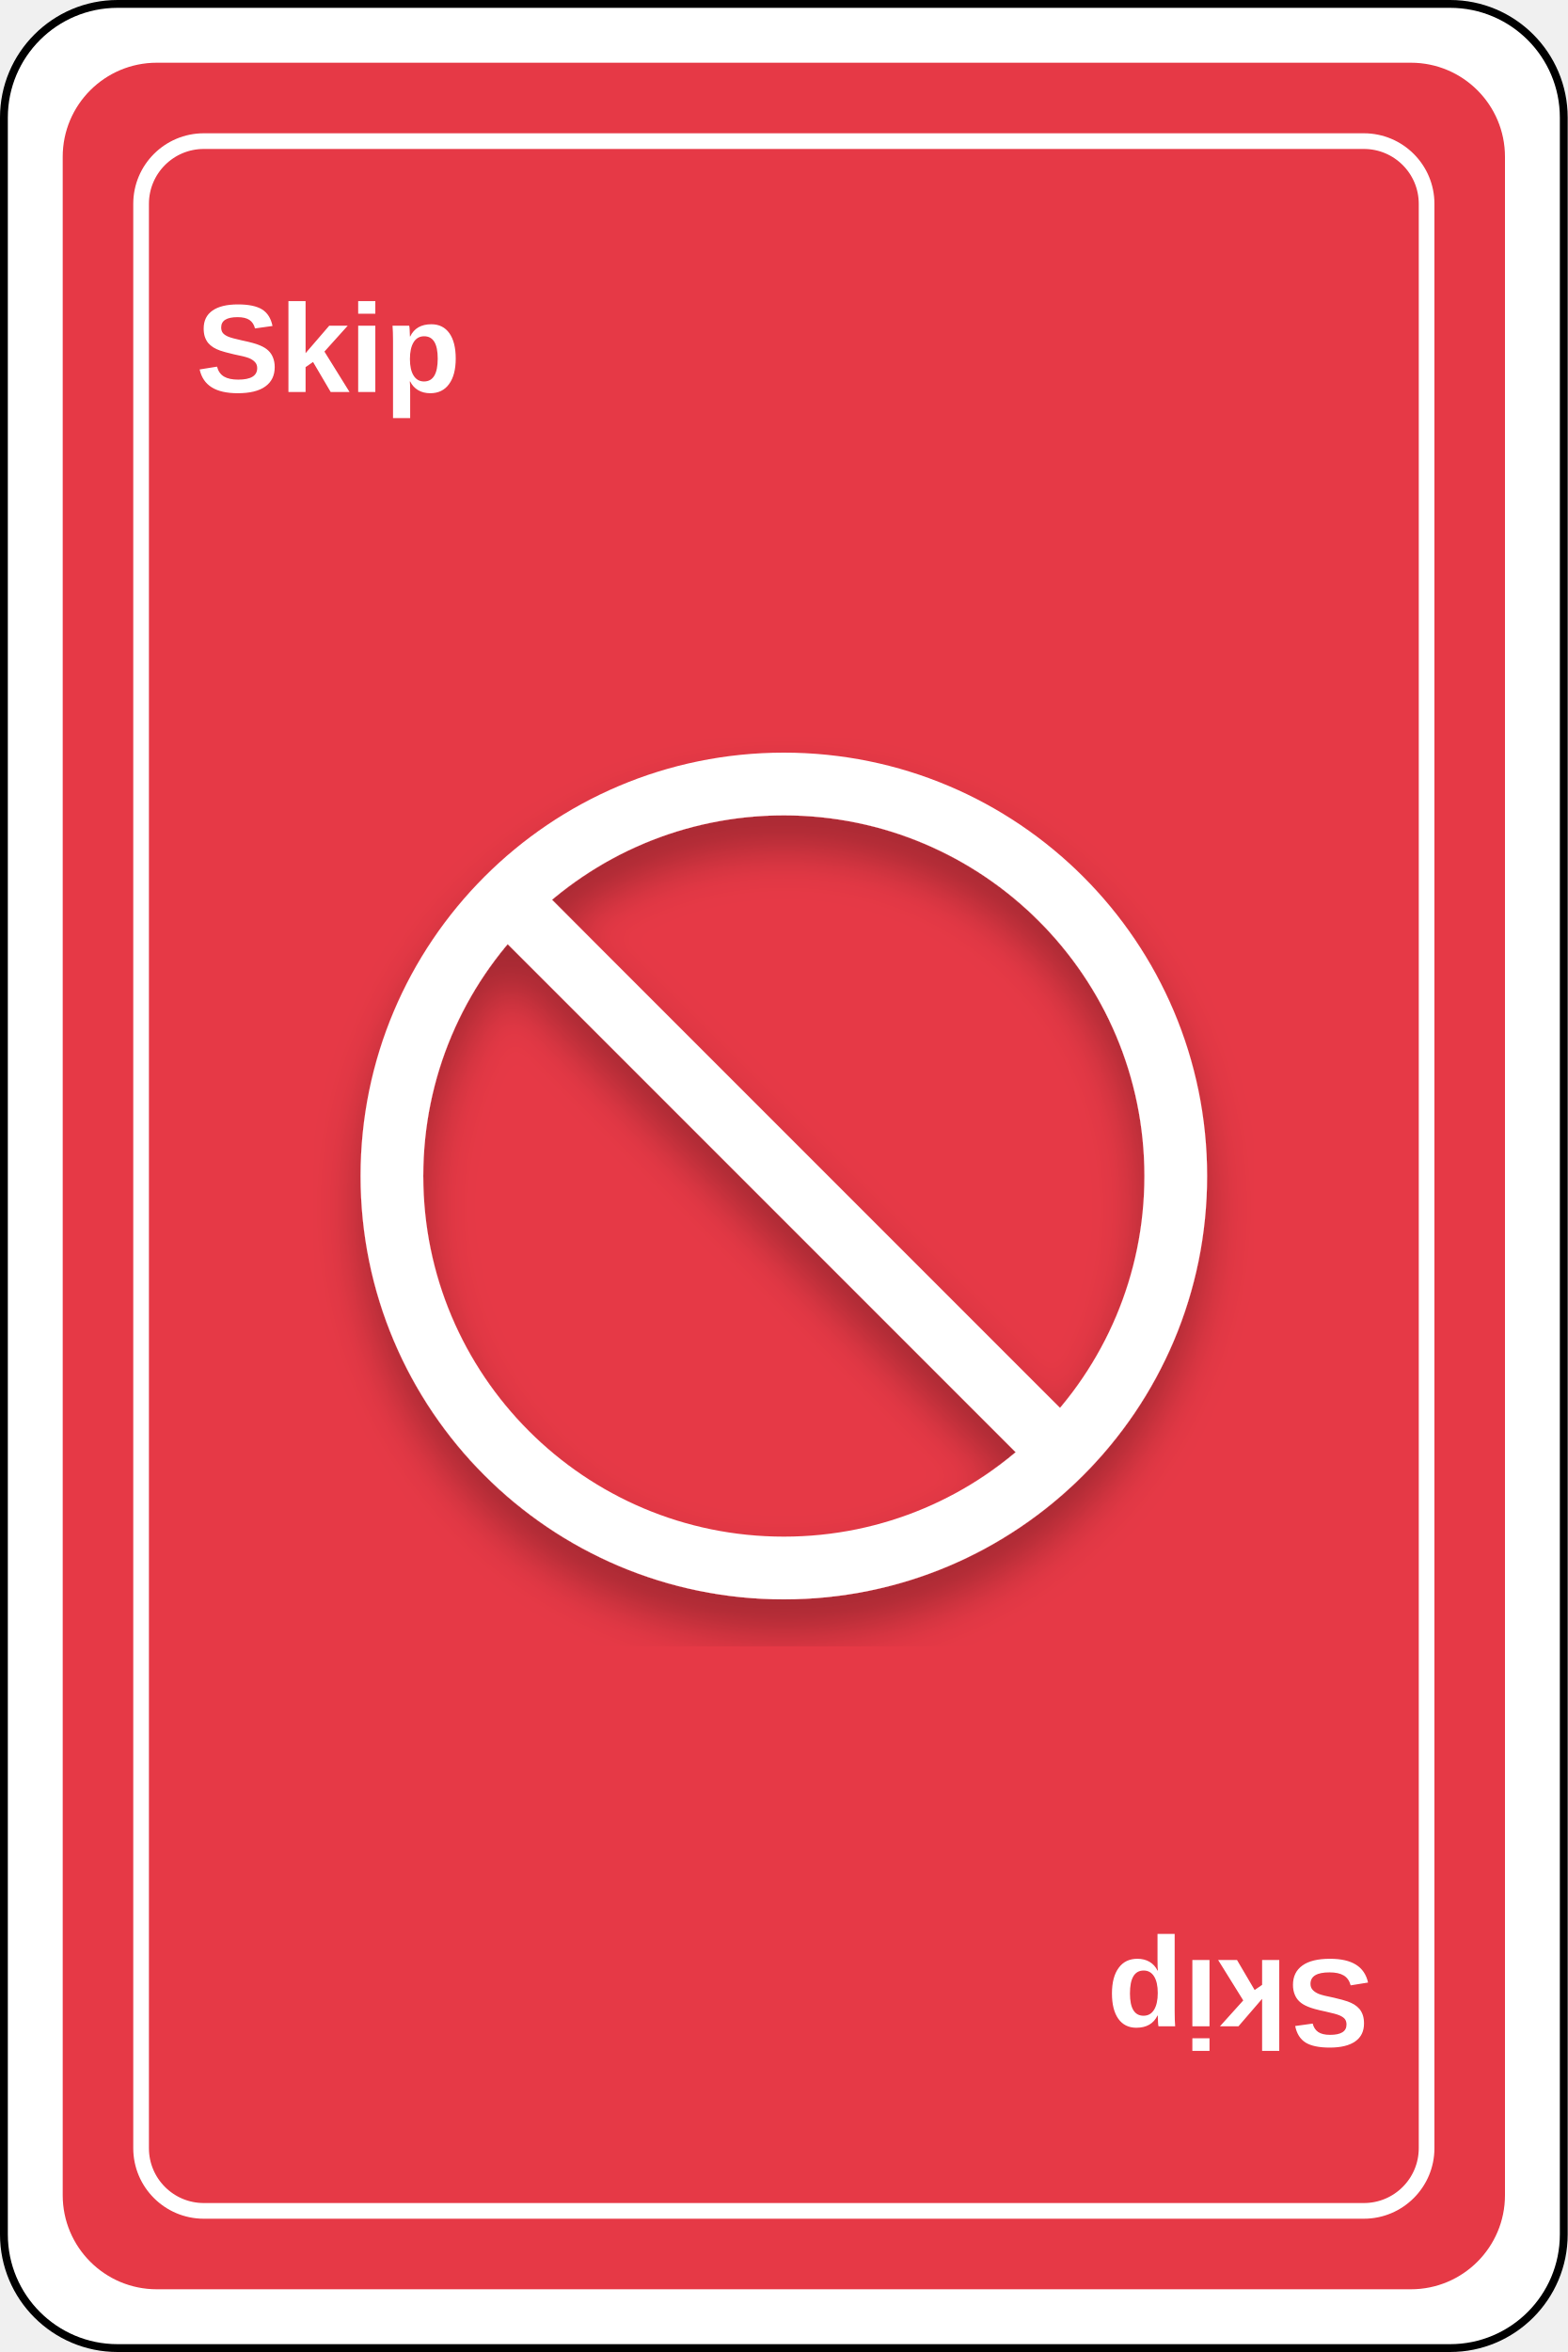
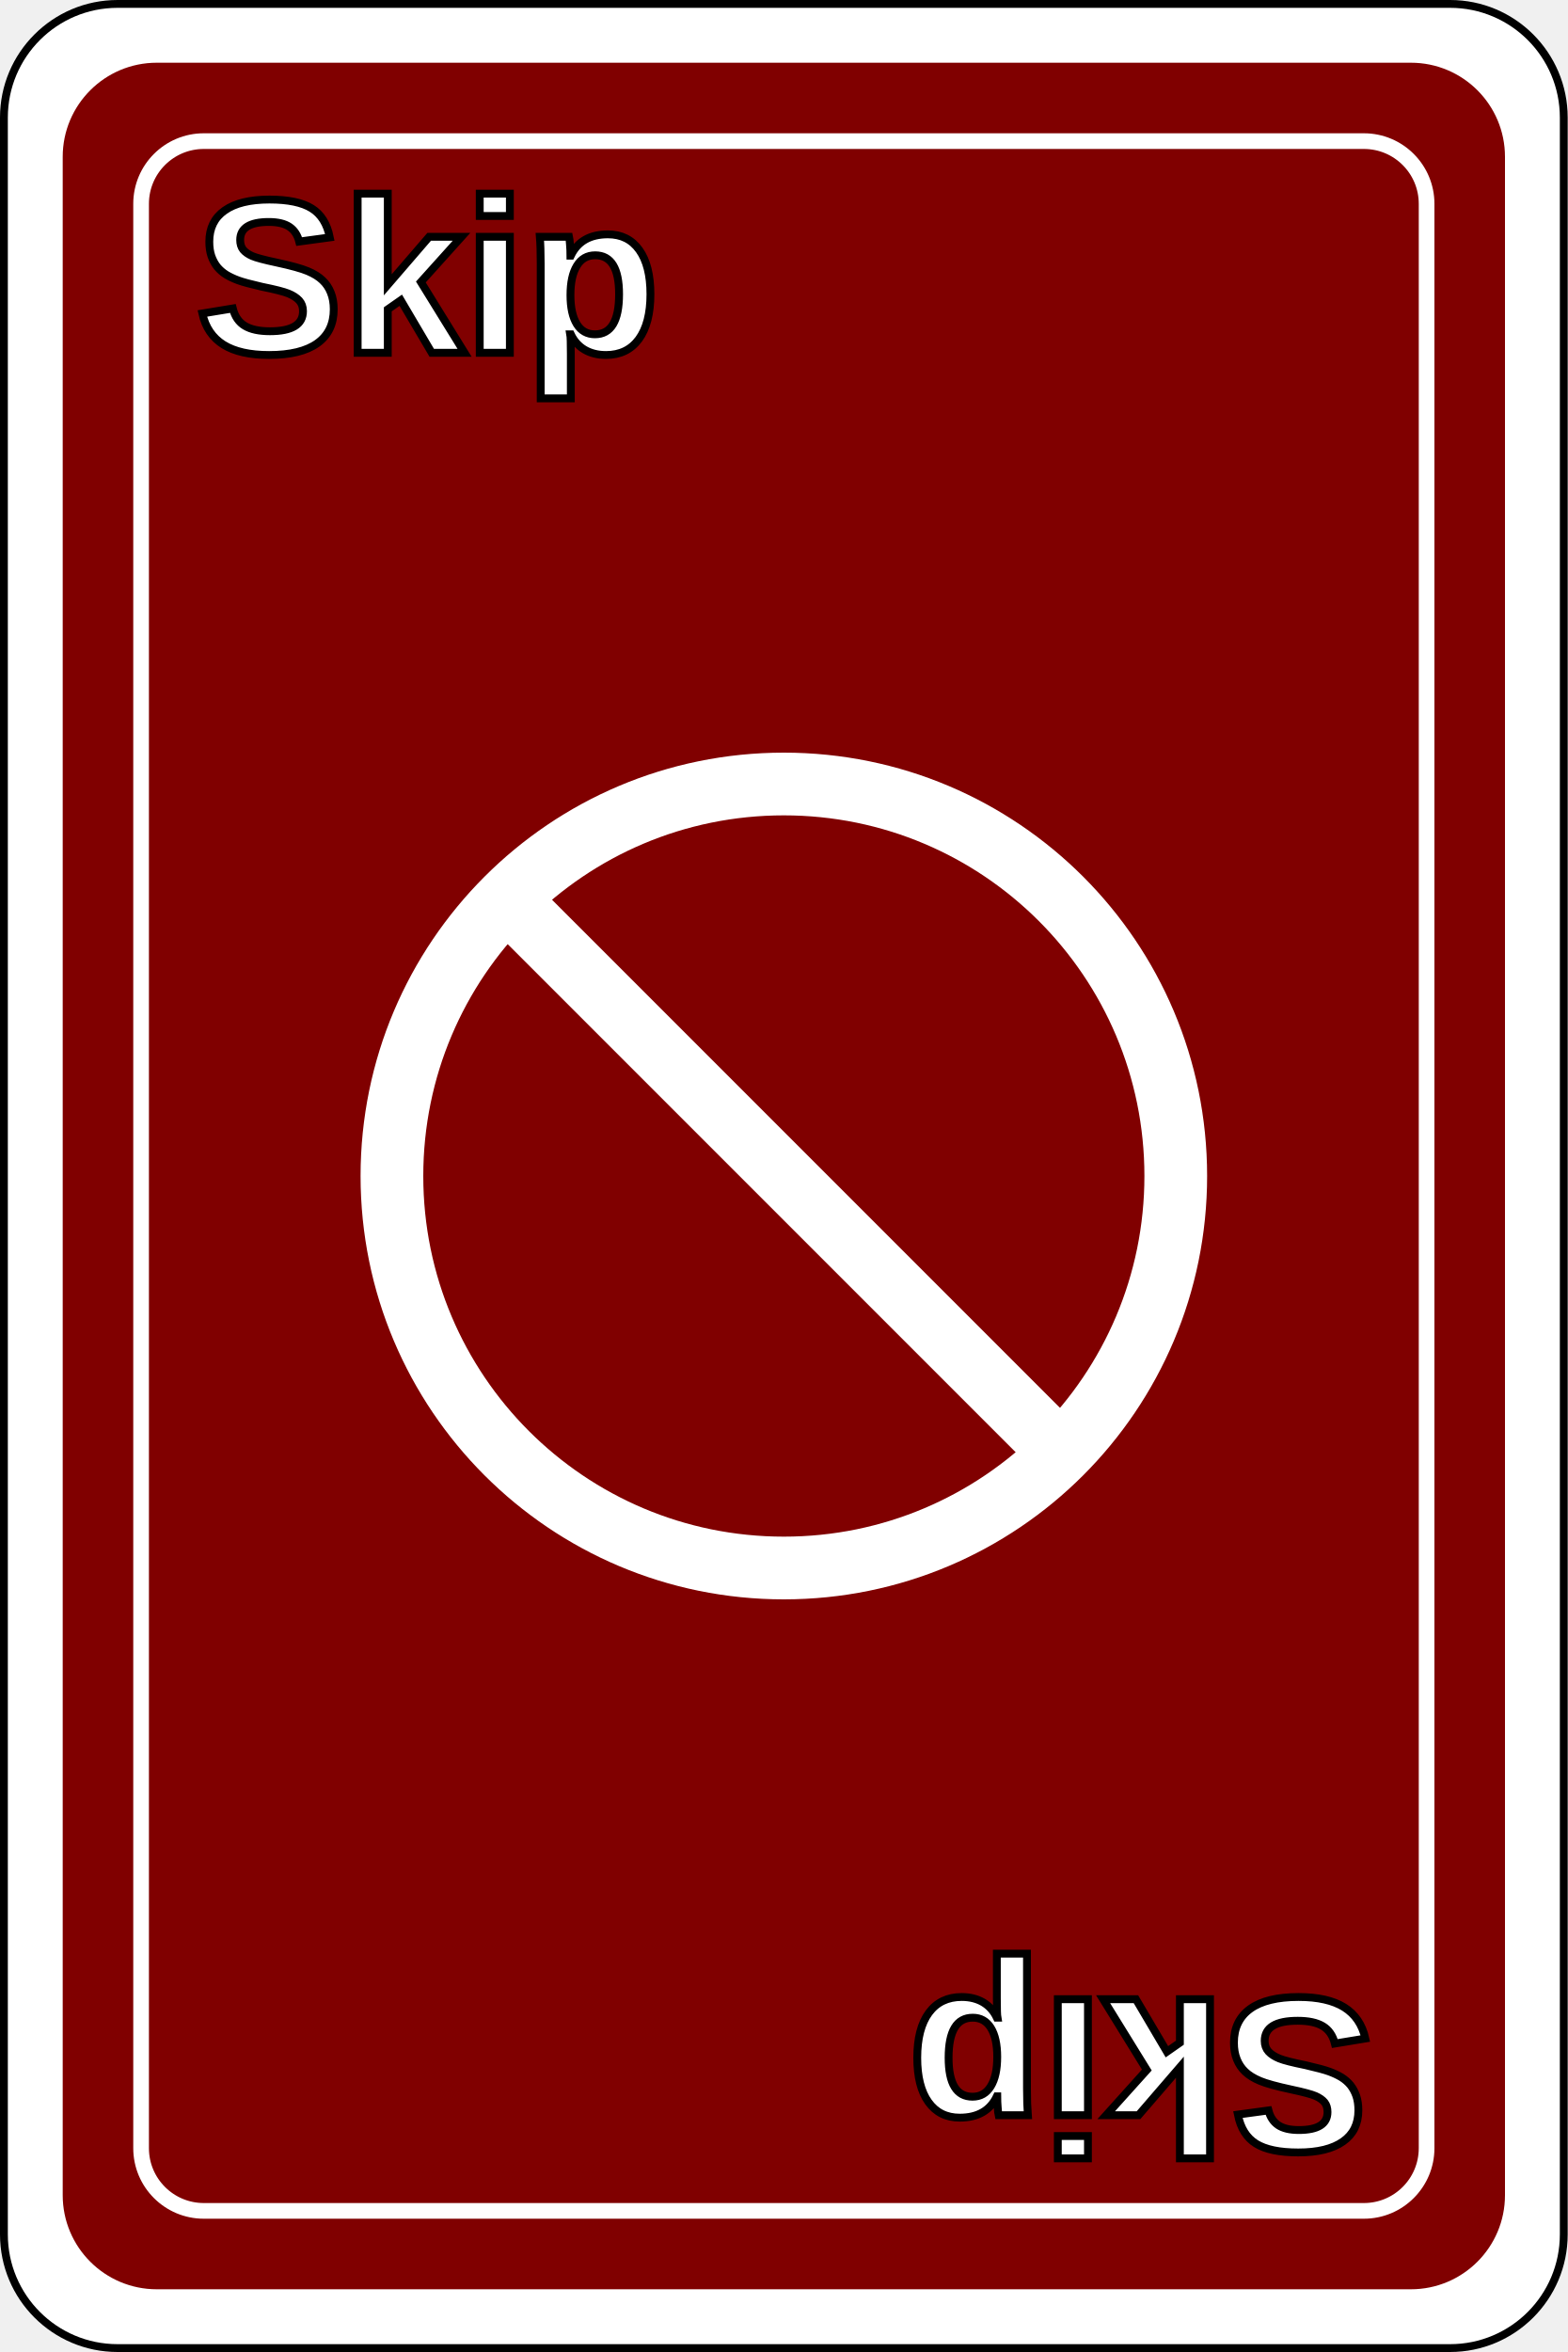
<svg xmlns="http://www.w3.org/2000/svg" width="200" height="300" viewBox="0 0 200 300">
  <rect width="200" height="300" rx="15" fill="#000000" />
  <rect x="1" y="1" width="198" height="298" rx="14" fill="#FFFFFF" />
-   <rect x="8" y="8" width="184" height="284" rx="12" fill="#E63946" />
+   <rect x="8" y="8" width="184" height="284" rx="12" fill="#800000" />
  <rect x="18" y="18" width="164" height="264" rx="8" fill="none" stroke="#FFFFFF" stroke-width="2" />
-   <defs>
-     <filter id="shadow">
-       <feDropShadow dx="0" dy="4" stdDeviation="3" flood-color="#000000" flood-opacity="0.3" />
-     </filter>
-   </defs>
-   <g filter="url(#shadow)">
+   <g>
    <circle cx="100" cy="150" r="50" fill="none" stroke="#FFFFFF" stroke-width="8" />
    <line x1="65" y1="115" x2="135" y2="185" stroke="#FFFFFF" stroke-width="8" stroke-linecap="round" />
  </g>
-   <text x="25" y="50" font-family="Arial, sans-serif" font-size="16" font-weight="bold" fill="#FFFFFF" text-anchor="start">Skip</text>
-   <text x="25" y="50" font-family="Arial, sans-serif" font-size="16" font-weight="bold" fill="#FFFFFF" text-anchor="start" transform="rotate(180 100 150)">Skip</text>
+   <text x="25" y="45" font-family="Arial, sans-serif" font-size="28" font-weight="bold" fill="#FFFFFF" stroke="#000000" stroke-width="1" text-anchor="start">Skip</text>
+   <text x="25" y="45" font-family="Arial, sans-serif" font-size="28" font-weight="bold" fill="#FFFFFF" stroke="#000000" stroke-width="1" text-anchor="start" transform="rotate(180 100 150)">Skip</text>
</svg>
